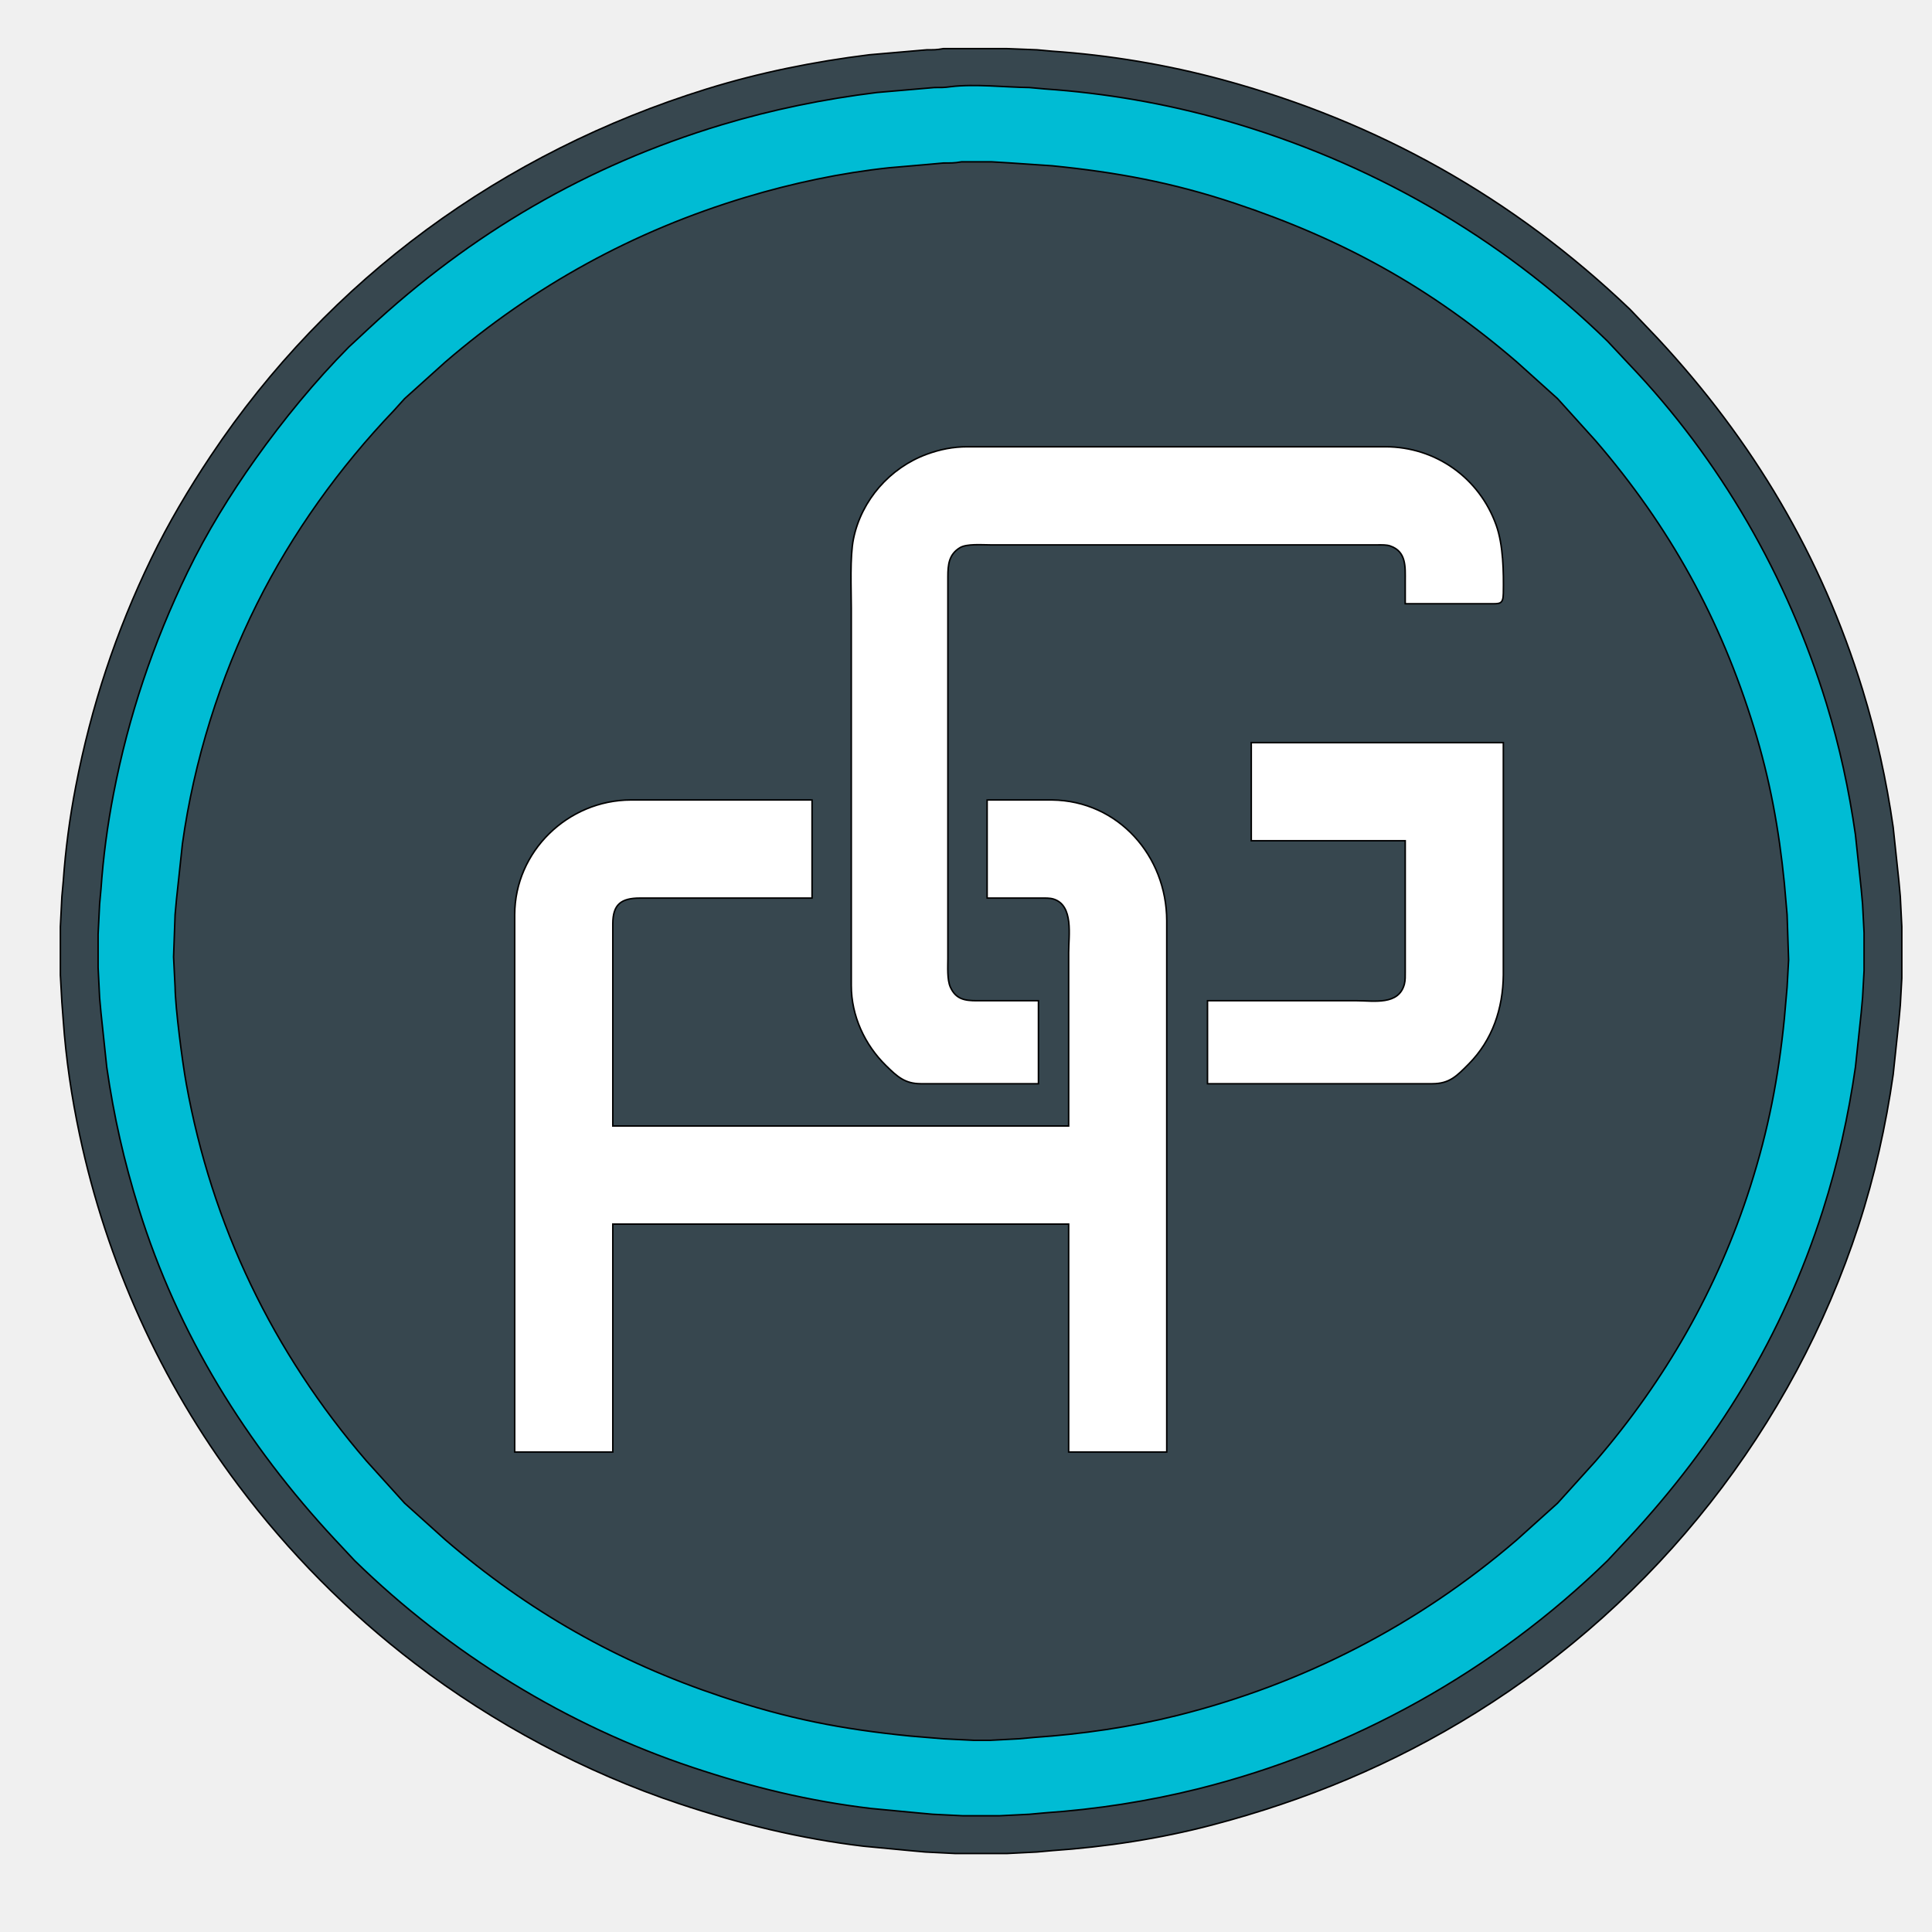
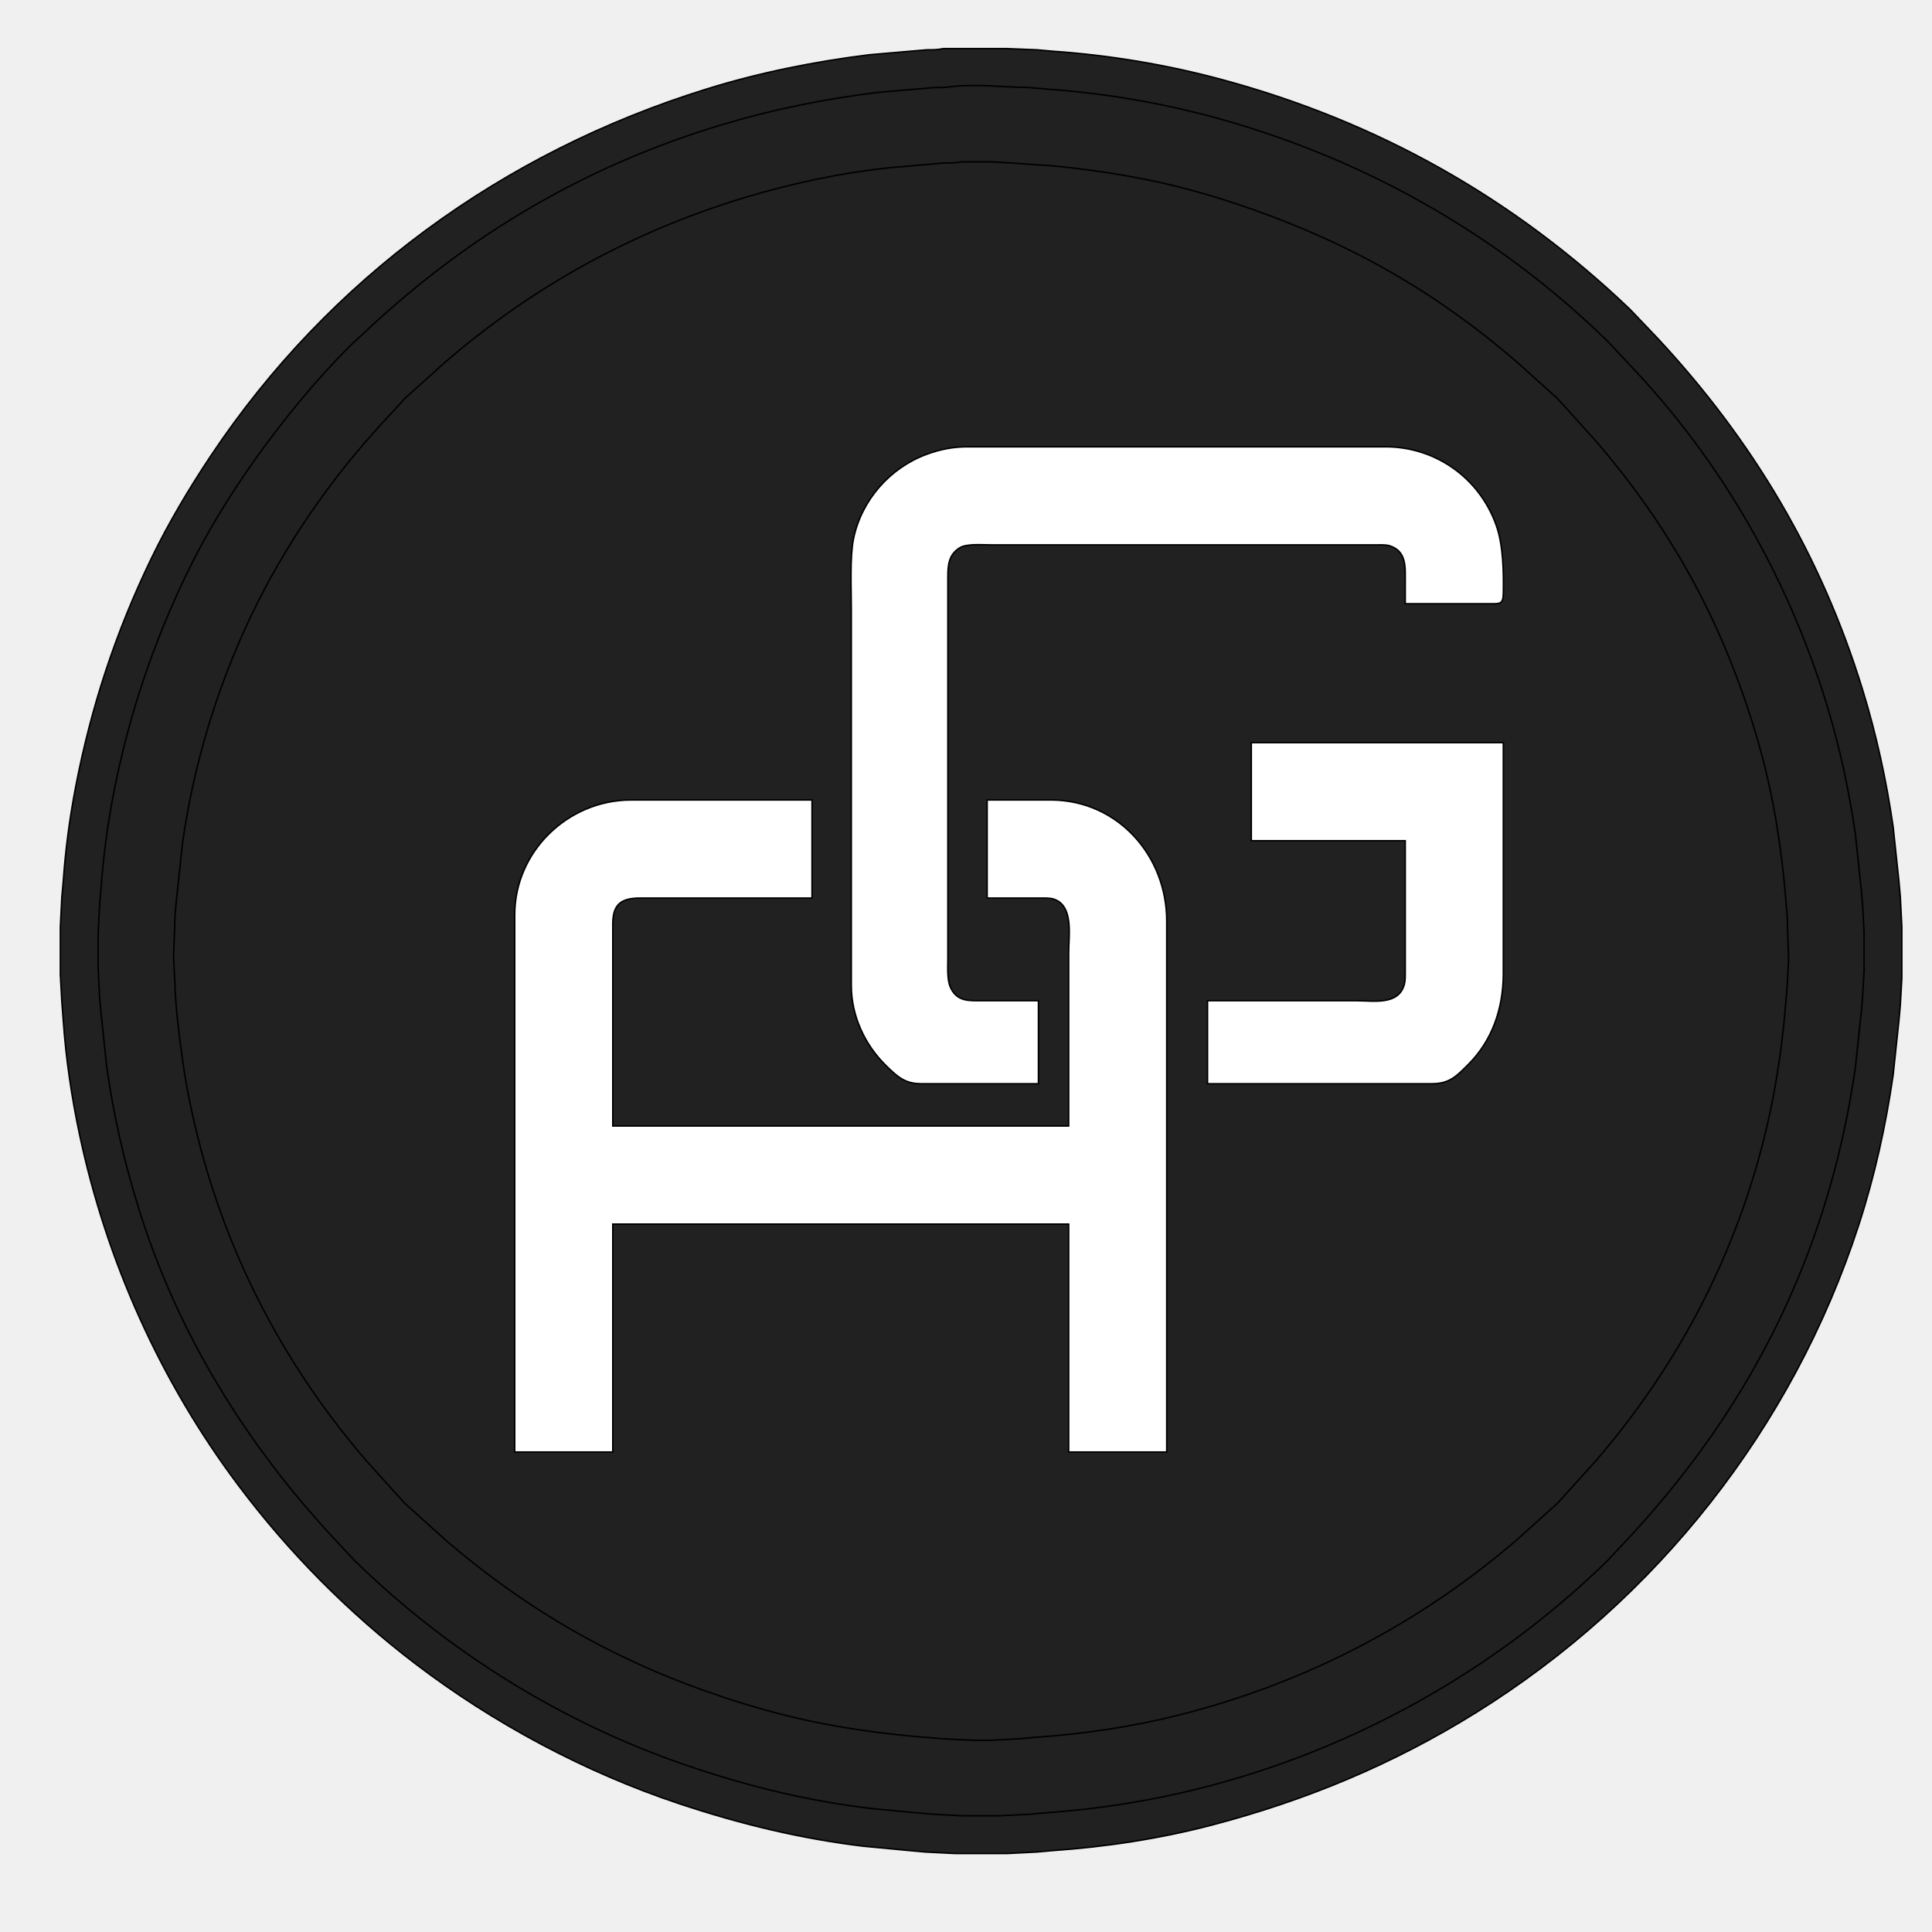
<svg xmlns="http://www.w3.org/2000/svg" width="18.286in" height="18.286in" viewBox="0 0 1280 1280">
-   <path id="Selection #3" fill="#37474f" stroke="black" stroke-width="1" d="M 625.00,32.21            C 625.00,32.21 667.00,32.21 667.00,32.21              667.00,32.21 687.00,33.00 687.00,33.00              687.00,33.00 697.00,33.91 697.00,33.91              735.11,36.53 773.09,42.85 810.00,52.85              912.93,80.72 1002.84,131.23 1080.00,205.04              1080.00,205.04 1098.09,224.00 1098.09,224.00              1161.34,291.90 1206.72,368.23 1234.02,457.00              1243.20,486.83 1249.82,517.13 1254.27,548.00              1254.27,548.00 1258.09,584.00 1258.09,584.00              1258.09,584.00 1259.00,594.00 1259.00,594.00              1259.00,594.00 1260.00,614.00 1260.00,614.00              1260.00,614.00 1260.00,648.00 1260.00,648.00              1260.00,648.00 1259.00,666.00 1259.00,666.00              1259.00,666.00 1258.09,676.00 1258.09,676.00              1258.09,676.00 1254.27,712.00 1254.27,712.00              1249.39,745.87 1241.95,779.44 1231.33,812.00              1187.68,945.88 1097.51,1060.15 978.00,1134.58              923.05,1168.80 865.54,1192.70 803.00,1209.12              768.43,1218.19 732.59,1223.64 697.00,1226.09              697.00,1226.09 687.00,1227.00 687.00,1227.00              687.00,1227.00 667.00,1228.00 667.00,1228.00              667.00,1228.00 633.00,1228.00 633.00,1228.00              633.00,1228.00 613.00,1227.00 613.00,1227.00              613.00,1227.00 603.00,1226.09 603.00,1226.09              603.00,1226.09 572.00,1223.15 572.00,1223.15              530.36,1218.18 489.74,1208.25 450.00,1195.00              387.67,1174.22 327.22,1141.95 275.00,1102.12              230.74,1068.35 191.30,1028.54 157.89,984.00              106.48,915.45 70.59,835.76 52.79,752.00              47.45,726.89 43.70,701.59 41.91,676.00              41.91,676.00 41.00,664.00 41.00,664.00              41.00,664.00 40.00,646.00 40.00,646.00              40.00,646.00 40.00,614.00 40.00,614.00              40.00,614.00 41.00,594.00 41.00,594.00              41.00,594.00 41.91,584.00 41.91,584.00              43.39,562.84 46.17,541.85 50.20,521.00              60.42,468.04 76.74,418.58 100.26,370.00              111.62,346.52 125.20,323.70 139.67,302.00              218.10,184.36 333.42,100.85 468.00,59.02              503.11,48.11 539.54,40.79 576.00,36.28              576.00,36.28 614.00,33.00 614.00,33.00              618.63,32.98 620.28,33.09 625.00,32.21 Z" />
-   <path id="Selection #2" fill="#00bcd4" stroke="black" stroke-width="1" d="M 630.00,57.42            C 646.06,55.47 665.73,57.81 682.00,58.00              682.00,58.00 692.00,58.91 692.00,58.91              732.19,61.67 772.22,68.53 811.00,79.58              906.83,106.89 993.56,156.30 1065.00,226.01              1065.00,226.01 1079.04,241.00 1079.04,241.00              1139.90,304.65 1184.17,381.96 1210.02,466.00              1218.81,494.55 1225.01,523.45 1229.27,553.00              1229.27,553.00 1233.09,589.00 1233.09,589.00              1233.09,589.00 1234.00,599.00 1234.00,599.00              1234.00,599.00 1235.00,618.00 1235.00,618.00              1235.00,618.00 1235.00,643.00 1235.00,643.00              1235.00,643.00 1234.00,661.00 1234.00,661.00              1234.00,661.00 1233.09,671.00 1233.09,671.00              1233.09,671.00 1229.27,707.00 1229.27,707.00              1224.62,739.27 1217.59,770.93 1207.66,802.00              1181.02,885.33 1137.59,956.13 1078.09,1020.00              1078.09,1020.00 1065.00,1033.99 1065.00,1033.99              990.00,1107.17 895.64,1159.69 794.00,1185.11              760.61,1193.45 726.29,1198.73 692.00,1201.09              692.00,1201.09 682.00,1202.00 682.00,1202.00              682.00,1202.00 662.00,1203.00 662.00,1203.00              662.00,1203.00 638.00,1203.00 638.00,1203.00              638.00,1203.00 618.00,1202.00 618.00,1202.00              618.00,1202.00 608.00,1201.09 608.00,1201.09              608.00,1201.09 577.00,1198.15 577.00,1198.15              535.81,1193.23 498.29,1184.10 459.00,1171.00              375.29,1143.10 298.15,1095.61 235.00,1033.99              235.00,1033.99 221.91,1020.00 221.91,1020.00              163.06,956.83 117.75,883.75 92.02,801.00              82.13,769.17 75.48,739.98 70.73,707.00              70.73,707.00 66.91,671.00 66.91,671.00              66.91,671.00 66.00,661.00 66.00,661.00              66.00,661.00 65.00,641.00 65.00,641.00              65.00,641.00 65.00,619.00 65.00,619.00              65.00,619.00 66.00,599.00 66.00,599.00              66.00,599.00 66.91,589.00 66.91,589.00              68.39,567.84 71.17,546.85 75.20,526.00              85.13,474.55 101.41,426.18 124.26,379.00              136.84,353.01 152.55,327.50 169.29,304.00              187.86,277.94 208.50,252.76 231.00,230.00              231.00,230.00 244.00,217.91 244.00,217.91              311.96,154.63 389.02,109.52 478.00,82.72              511.68,72.58 546.10,65.59 581.00,61.28              581.00,61.28 619.00,58.00 619.00,58.00              623.63,57.98 625.28,58.09 630.00,57.42 Z" />
-   <path id="Selection #1" fill="#37474f" stroke="black" stroke-width="1" d="M 637.00,107.21            C 637.00,107.21 657.00,107.21 657.00,107.21              657.00,107.21 670.00,108.00 670.00,108.00              670.00,108.00 697.00,109.83 697.00,109.83              739.99,114.13 776.87,120.96 818.00,134.67              889.63,158.54 947.58,190.43 1005.00,239.87              1005.00,239.87 1031.91,264.09 1031.91,264.09              1031.91,264.09 1057.13,292.00 1057.13,292.00              1106.41,349.23 1139.85,409.92 1162.02,482.00              1172.62,516.44 1178.59,549.22 1182.17,585.00              1182.17,585.00 1184.00,606.00 1184.00,606.00              1184.00,606.00 1185.00,636.00 1185.00,636.00              1185.00,636.00 1184.00,654.00 1184.00,654.00              1184.00,654.00 1182.17,675.00 1182.17,675.00              1178.29,713.83 1171.56,748.75 1159.66,786.00              1138.00,853.77 1103.53,914.12 1057.13,968.00              1057.13,968.00 1031.91,995.91 1031.91,995.91              1031.91,995.91 1005.00,1020.13 1005.00,1020.13              939.72,1076.34 863.56,1115.63 780.00,1136.53              748.90,1144.30 716.92,1148.89 685.00,1151.09              685.00,1151.09 675.00,1152.00 675.00,1152.00              675.00,1152.00 656.00,1153.00 656.00,1153.00              656.00,1153.00 645.00,1153.00 645.00,1153.00              645.00,1153.00 625.00,1152.00 625.00,1152.00              625.00,1152.00 603.00,1150.17 603.00,1150.17              556.98,1145.57 522.00,1138.67 478.00,1124.00              409.15,1101.05 350.06,1067.54 295.00,1020.13              295.00,1020.13 268.09,995.91 268.09,995.91              268.09,995.91 242.87,968.00 242.87,968.00              180.70,895.80 140.34,811.76 123.42,718.00              120.80,703.44 116.17,668.12 116.00,654.00              116.00,654.00 115.00,634.00 115.00,634.00              115.00,634.00 116.00,606.00 116.00,606.00              116.00,606.00 116.91,596.00 116.91,596.00              116.91,596.00 120.87,559.00 120.87,559.00              128.48,504.32 145.57,449.40 170.27,400.00              193.62,353.29 224.91,309.70 260.96,272.00              260.96,272.00 268.09,264.09 268.09,264.09              268.09,264.09 295.00,239.87 295.00,239.87              353.70,189.33 419.85,153.05 494.00,130.72              524.90,121.41 556.90,114.60 589.00,111.16              589.00,111.16 615.00,108.91 615.00,108.91              615.00,108.91 625.00,108.00 625.00,108.00              629.93,107.95 631.94,108.14 637.00,107.21 Z" />
+   <path id="Selection #3" fill="#212121" stroke="black" stroke-width="1" d="M 625.00,32.21            C 625.00,32.21 667.00,32.21 667.00,32.21              667.00,32.21 687.00,33.00 687.00,33.00              687.00,33.00 697.00,33.91 697.00,33.91              735.11,36.53 773.09,42.85 810.00,52.85              912.93,80.72 1002.84,131.23 1080.00,205.04              1080.00,205.04 1098.09,224.00 1098.09,224.00              1161.34,291.90 1206.72,368.23 1234.02,457.00              1243.20,486.83 1249.82,517.13 1254.27,548.00              1254.27,548.00 1258.09,584.00 1258.09,584.00              1258.09,584.00 1259.00,594.00 1259.00,594.00              1259.00,594.00 1260.00,614.00 1260.00,614.00              1260.00,614.00 1260.00,648.00 1260.00,648.00              1260.00,648.00 1259.00,666.00 1259.00,666.00              1259.00,666.00 1258.09,676.00 1258.09,676.00              1258.09,676.00 1254.27,712.00 1254.27,712.00              1249.39,745.87 1241.95,779.44 1231.33,812.00              1187.68,945.88 1097.51,1060.15 978.00,1134.58              923.05,1168.80 865.54,1192.70 803.00,1209.12              768.43,1218.19 732.59,1223.64 697.00,1226.09              697.00,1226.09 687.00,1227.00 687.00,1227.00              687.00,1227.00 667.00,1228.00 667.00,1228.00              667.00,1228.00 633.00,1228.00 633.00,1228.00              633.00,1228.00 613.00,1227.00 613.00,1227.00              613.00,1227.00 603.00,1226.09 603.00,1226.09              603.00,1226.09 572.00,1223.15 572.00,1223.15              530.36,1218.18 489.74,1208.25 450.00,1195.00              387.67,1174.22 327.22,1141.95 275.00,1102.12              230.74,1068.35 191.30,1028.54 157.89,984.00              106.48,915.45 70.59,835.76 52.79,752.00              47.45,726.89 43.70,701.59 41.91,676.00              41.91,676.00 41.00,664.00 41.00,664.00              41.00,664.00 40.00,646.00 40.00,646.00              40.00,646.00 40.00,614.00 40.00,614.00              40.00,614.00 41.00,594.00 41.00,594.00              41.00,594.00 41.91,584.00 41.91,584.00              43.39,562.84 46.17,541.85 50.20,521.00              60.42,468.04 76.74,418.58 100.26,370.00              111.62,346.52 125.20,323.70 139.67,302.00              218.10,184.36 333.42,100.85 468.00,59.02              503.11,48.11 539.54,40.79 576.00,36.28              576.00,36.28 614.00,33.00 614.00,33.00              618.63,32.98 620.28,33.09 625.00,32.21 Z" />
+   <path id="Selection #2" fill="#212121" stroke="black" stroke-width="1" d="M 630.00,57.42            C 646.06,55.47 665.73,57.81 682.00,58.00              682.00,58.00 692.00,58.91 692.00,58.91              732.19,61.67 772.22,68.53 811.00,79.58              906.83,106.89 993.56,156.30 1065.00,226.01              1065.00,226.01 1079.04,241.00 1079.04,241.00              1139.90,304.65 1184.17,381.96 1210.02,466.00              1218.81,494.55 1225.01,523.45 1229.27,553.00              1229.27,553.00 1233.09,589.00 1233.09,589.00              1233.09,589.00 1234.00,599.00 1234.00,599.00              1234.00,599.00 1235.00,618.00 1235.00,618.00              1235.00,618.00 1235.00,643.00 1235.00,643.00              1235.00,643.00 1234.00,661.00 1234.00,661.00              1234.00,661.00 1233.09,671.00 1233.09,671.00              1233.09,671.00 1229.27,707.00 1229.27,707.00              1224.62,739.27 1217.59,770.93 1207.66,802.00              1181.02,885.33 1137.59,956.13 1078.09,1020.00              1078.09,1020.00 1065.00,1033.99 1065.00,1033.99              990.00,1107.17 895.64,1159.69 794.00,1185.11              760.61,1193.45 726.29,1198.73 692.00,1201.09              692.00,1201.09 682.00,1202.00 682.00,1202.00              682.00,1202.00 662.00,1203.00 662.00,1203.00              662.00,1203.00 638.00,1203.00 638.00,1203.00              638.00,1203.00 618.00,1202.00 618.00,1202.00              618.00,1202.00 608.00,1201.09 608.00,1201.09              608.00,1201.09 577.00,1198.15 577.00,1198.15              535.81,1193.23 498.29,1184.10 459.00,1171.00              375.29,1143.10 298.15,1095.61 235.00,1033.99              235.00,1033.99 221.91,1020.00 221.91,1020.00              163.06,956.83 117.75,883.75 92.02,801.00              82.13,769.17 75.48,739.98 70.73,707.00              70.73,707.00 66.91,671.00 66.91,671.00              66.91,671.00 66.00,661.00 66.00,661.00              66.00,661.00 65.00,641.00 65.00,641.00              65.00,641.00 65.00,619.00 65.00,619.00              65.00,619.00 66.00,599.00 66.00,599.00              66.00,599.00 66.91,589.00 66.91,589.00              68.39,567.84 71.17,546.85 75.20,526.00              85.13,474.55 101.41,426.18 124.26,379.00              136.84,353.01 152.55,327.50 169.29,304.00              187.86,277.94 208.50,252.76 231.00,230.00              231.00,230.00 244.00,217.91 244.00,217.91              311.96,154.63 389.02,109.52 478.00,82.72              511.68,72.58 546.10,65.59 581.00,61.28              581.00,61.28 619.00,58.00 619.00,58.00              623.63,57.98 625.28,58.09 630.00,57.42 Z" />
+   <path id="Selection #1" fill="#212121" stroke="black" stroke-width="1" d="M 637.00,107.21            C 637.00,107.21 657.00,107.21 657.00,107.21              657.00,107.21 670.00,108.00 670.00,108.00              670.00,108.00 697.00,109.83 697.00,109.83              739.99,114.13 776.87,120.96 818.00,134.67              889.63,158.54 947.58,190.43 1005.00,239.87              1005.00,239.87 1031.91,264.09 1031.91,264.09              1031.91,264.09 1057.13,292.00 1057.13,292.00              1106.41,349.23 1139.85,409.92 1162.02,482.00              1172.62,516.44 1178.59,549.22 1182.17,585.00              1182.17,585.00 1184.00,606.00 1184.00,606.00              1184.00,606.00 1185.00,636.00 1185.00,636.00              1185.00,636.00 1184.00,654.00 1184.00,654.00              1184.00,654.00 1182.17,675.00 1182.17,675.00              1178.29,713.83 1171.56,748.75 1159.66,786.00              1138.00,853.77 1103.53,914.12 1057.13,968.00              1057.13,968.00 1031.91,995.91 1031.91,995.91              1031.91,995.91 1005.00,1020.13 1005.00,1020.13              939.72,1076.34 863.56,1115.63 780.00,1136.53              748.90,1144.30 716.92,1148.89 685.00,1151.09              685.00,1151.09 675.00,1152.00 675.00,1152.00              675.00,1152.00 656.00,1153.00 656.00,1153.00              656.00,1153.00 645.00,1153.00 645.00,1153.00              645.00,1153.00 625.00,1152.00 625.00,1152.00              625.00,1152.00 603.00,1150.17 603.00,1150.17              556.98,1145.57 522.00,1138.67 478.00,1124.00              409.15,1101.05 350.06,1067.54 295.00,1020.13              295.00,1020.13 268.09,995.91 268.09,995.91              268.09,995.91 242.87,968.00 242.87,968.00              180.70,895.80 140.34,811.76 123.42,718.00              120.80,703.44 116.17,668.12 116.00,654.00              116.00,654.00 115.00,634.00 115.00,634.00              115.00,634.00 116.00,606.00 116.00,606.00              116.00,606.00 116.91,596.00 116.91,596.00              116.91,596.00 120.87,559.00 120.87,559.00              128.48,504.32 145.57,449.40 170.27,400.00              193.62,353.29 224.91,309.70 260.96,272.00              260.96,272.00 268.09,264.09 268.09,264.09              268.09,264.09 295.00,239.87 295.00,239.87              353.70,189.33 419.85,153.05 494.00,130.72              524.90,121.41 556.90,114.60 589.00,111.16              589.00,111.16 615.00,108.91 615.00,108.91              615.00,108.91 625.00,108.00 625.00,108.00              629.93,107.95 631.94,108.14 637.00,107.21 Z" />
  <path id="Selection" fill="white" stroke="black" stroke-width="1" d="M 688.00,718.00            C 688.00,718.00 610.00,718.00 610.00,718.00              599.46,717.98 594.35,713.19 587.00,705.99              572.84,692.11 564.03,672.95 564.00,653.00              564.00,653.00 564.00,463.00 564.00,463.00              564.00,463.00 564.00,403.00 564.00,403.00              564.00,390.01 563.00,368.98 565.45,357.00              570.68,331.42 589.58,309.91 614.00,300.95              622.97,297.67 631.44,296.01 641.00,296.00              641.00,296.00 918.00,296.00 918.00,296.00              951.20,296.05 980.16,316.69 991.30,348.00              995.98,361.13 996.25,379.06 996.00,393.00              995.86,400.49 993.74,399.99 987.00,400.00              987.00,400.00 931.00,400.00 931.00,400.00              931.00,400.00 931.00,385.00 931.00,385.00              931.00,375.76 931.92,365.41 921.00,361.70              918.58,360.88 915.55,361.00 913.00,361.00              913.00,361.00 702.00,361.00 702.00,361.00              702.00,361.00 656.00,361.00 656.00,361.00              650.59,361.00 640.49,360.15 636.00,362.85              628.59,367.33 628.01,374.23 628.00,382.00              628.00,382.00 628.00,598.00 628.00,598.00              628.00,598.00 628.00,635.00 628.00,635.00              628.00,640.51 627.43,649.07 629.65,654.00              633.27,662.04 639.18,662.99 647.00,663.00              647.00,663.00 688.00,663.00 688.00,663.00              688.00,663.00 688.00,718.00 688.00,718.00 Z            M 829.00,492.00            C 829.00,492.00 996.00,492.00 996.00,492.00              996.00,492.00 996.00,646.00 996.00,646.00              995.74,668.19 988.85,689.03 973.00,705.00              965.24,712.81 960.38,717.98 949.00,718.00              949.00,718.00 800.00,718.00 800.00,718.00              800.00,718.00 800.00,663.00 800.00,663.00              800.00,663.00 899.00,663.00 899.00,663.00              910.12,663.00 926.72,666.18 930.44,652.00              931.08,649.57 931.00,646.53 931.00,644.00              931.00,644.00 931.00,557.00 931.00,557.00              931.00,557.00 829.00,557.00 829.00,557.00              829.00,557.00 829.00,492.00 829.00,492.00 Z            M 341.00,962.00            C 341.00,962.00 341.00,606.00 341.00,606.00              341.07,564.01 376.31,530.07 418.00,530.00              418.00,530.00 538.00,530.00 538.00,530.00              538.00,530.00 538.00,595.00 538.00,595.00              538.00,595.00 424.00,595.00 424.00,595.00              411.52,595.02 406.02,599.14 406.00,612.00              406.00,612.00 406.00,746.00 406.00,746.00              406.00,746.00 708.00,746.00 708.00,746.00              708.00,746.00 708.00,631.00 708.00,631.00              708.00,619.82 711.47,599.87 698.00,595.65              695.59,594.89 692.53,595.00 690.00,595.00              690.00,595.00 654.00,595.00 654.00,595.00              654.00,595.00 654.00,530.00 654.00,530.00              654.00,530.00 697.00,530.00 697.00,530.00              740.93,530.52 772.93,567.13 773.00,610.00              773.00,610.00 773.00,962.00 773.00,962.00              773.00,962.00 708.00,962.00 708.00,962.00              708.00,962.00 708.00,811.00 708.00,811.00              708.00,811.00 406.00,811.00 406.00,811.00              406.00,811.00 406.00,962.00 406.00,962.00              406.00,962.00 341.00,962.00 341.00,962.00 Z" />
</svg>
